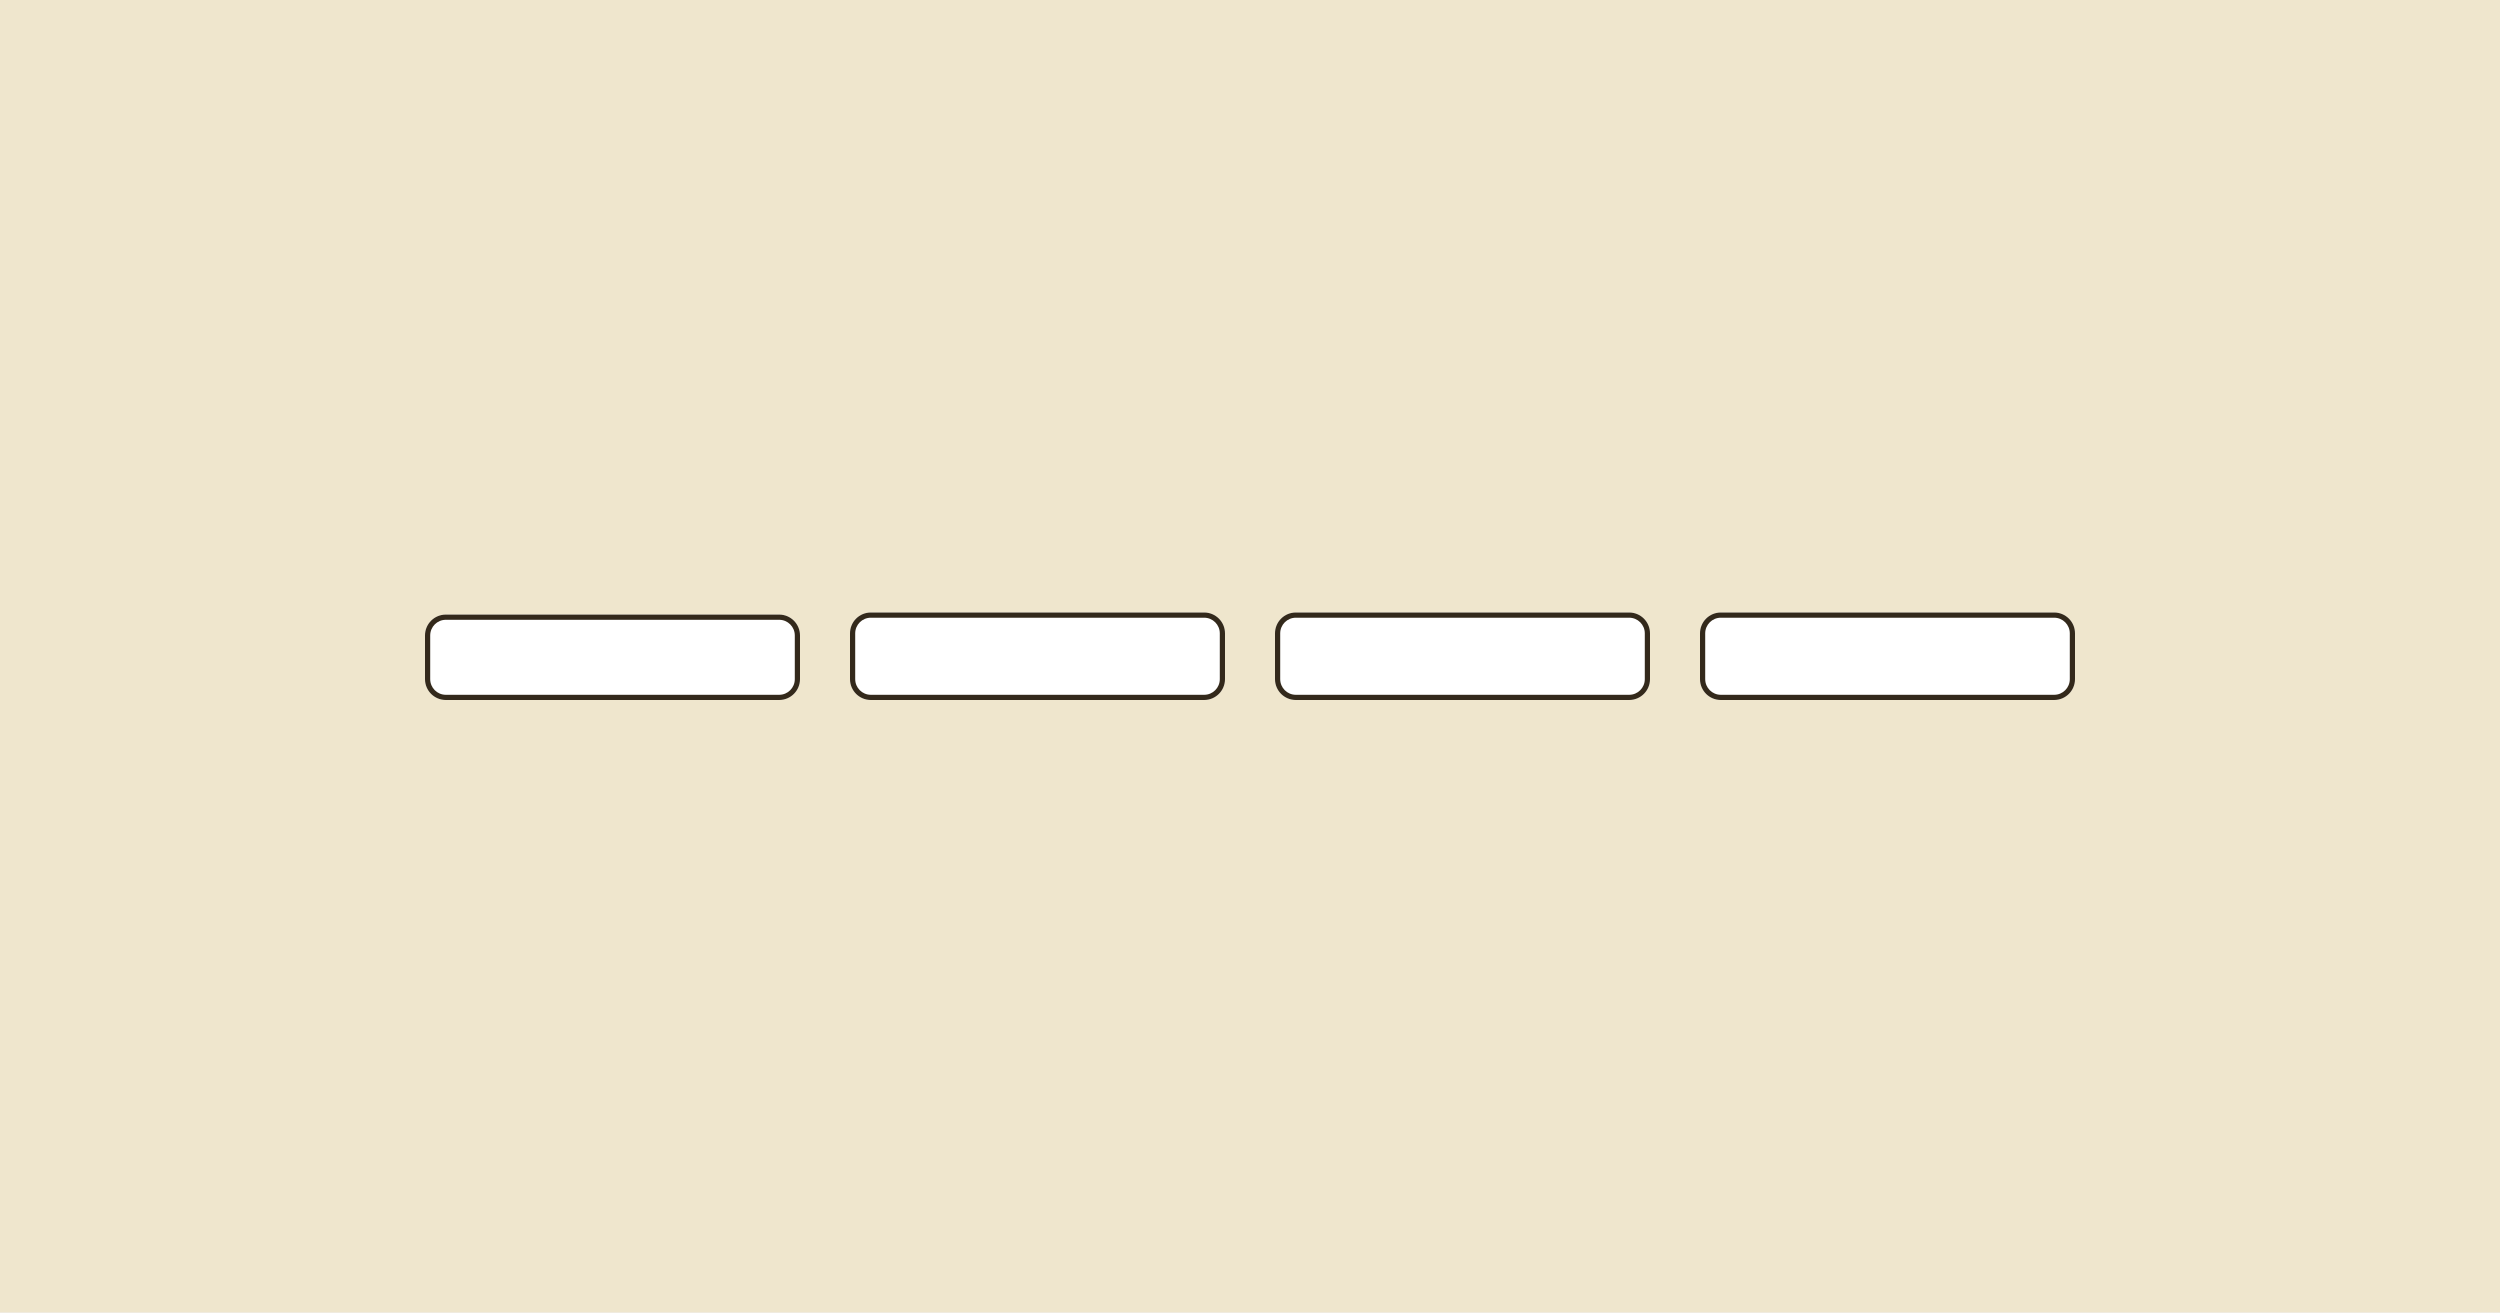
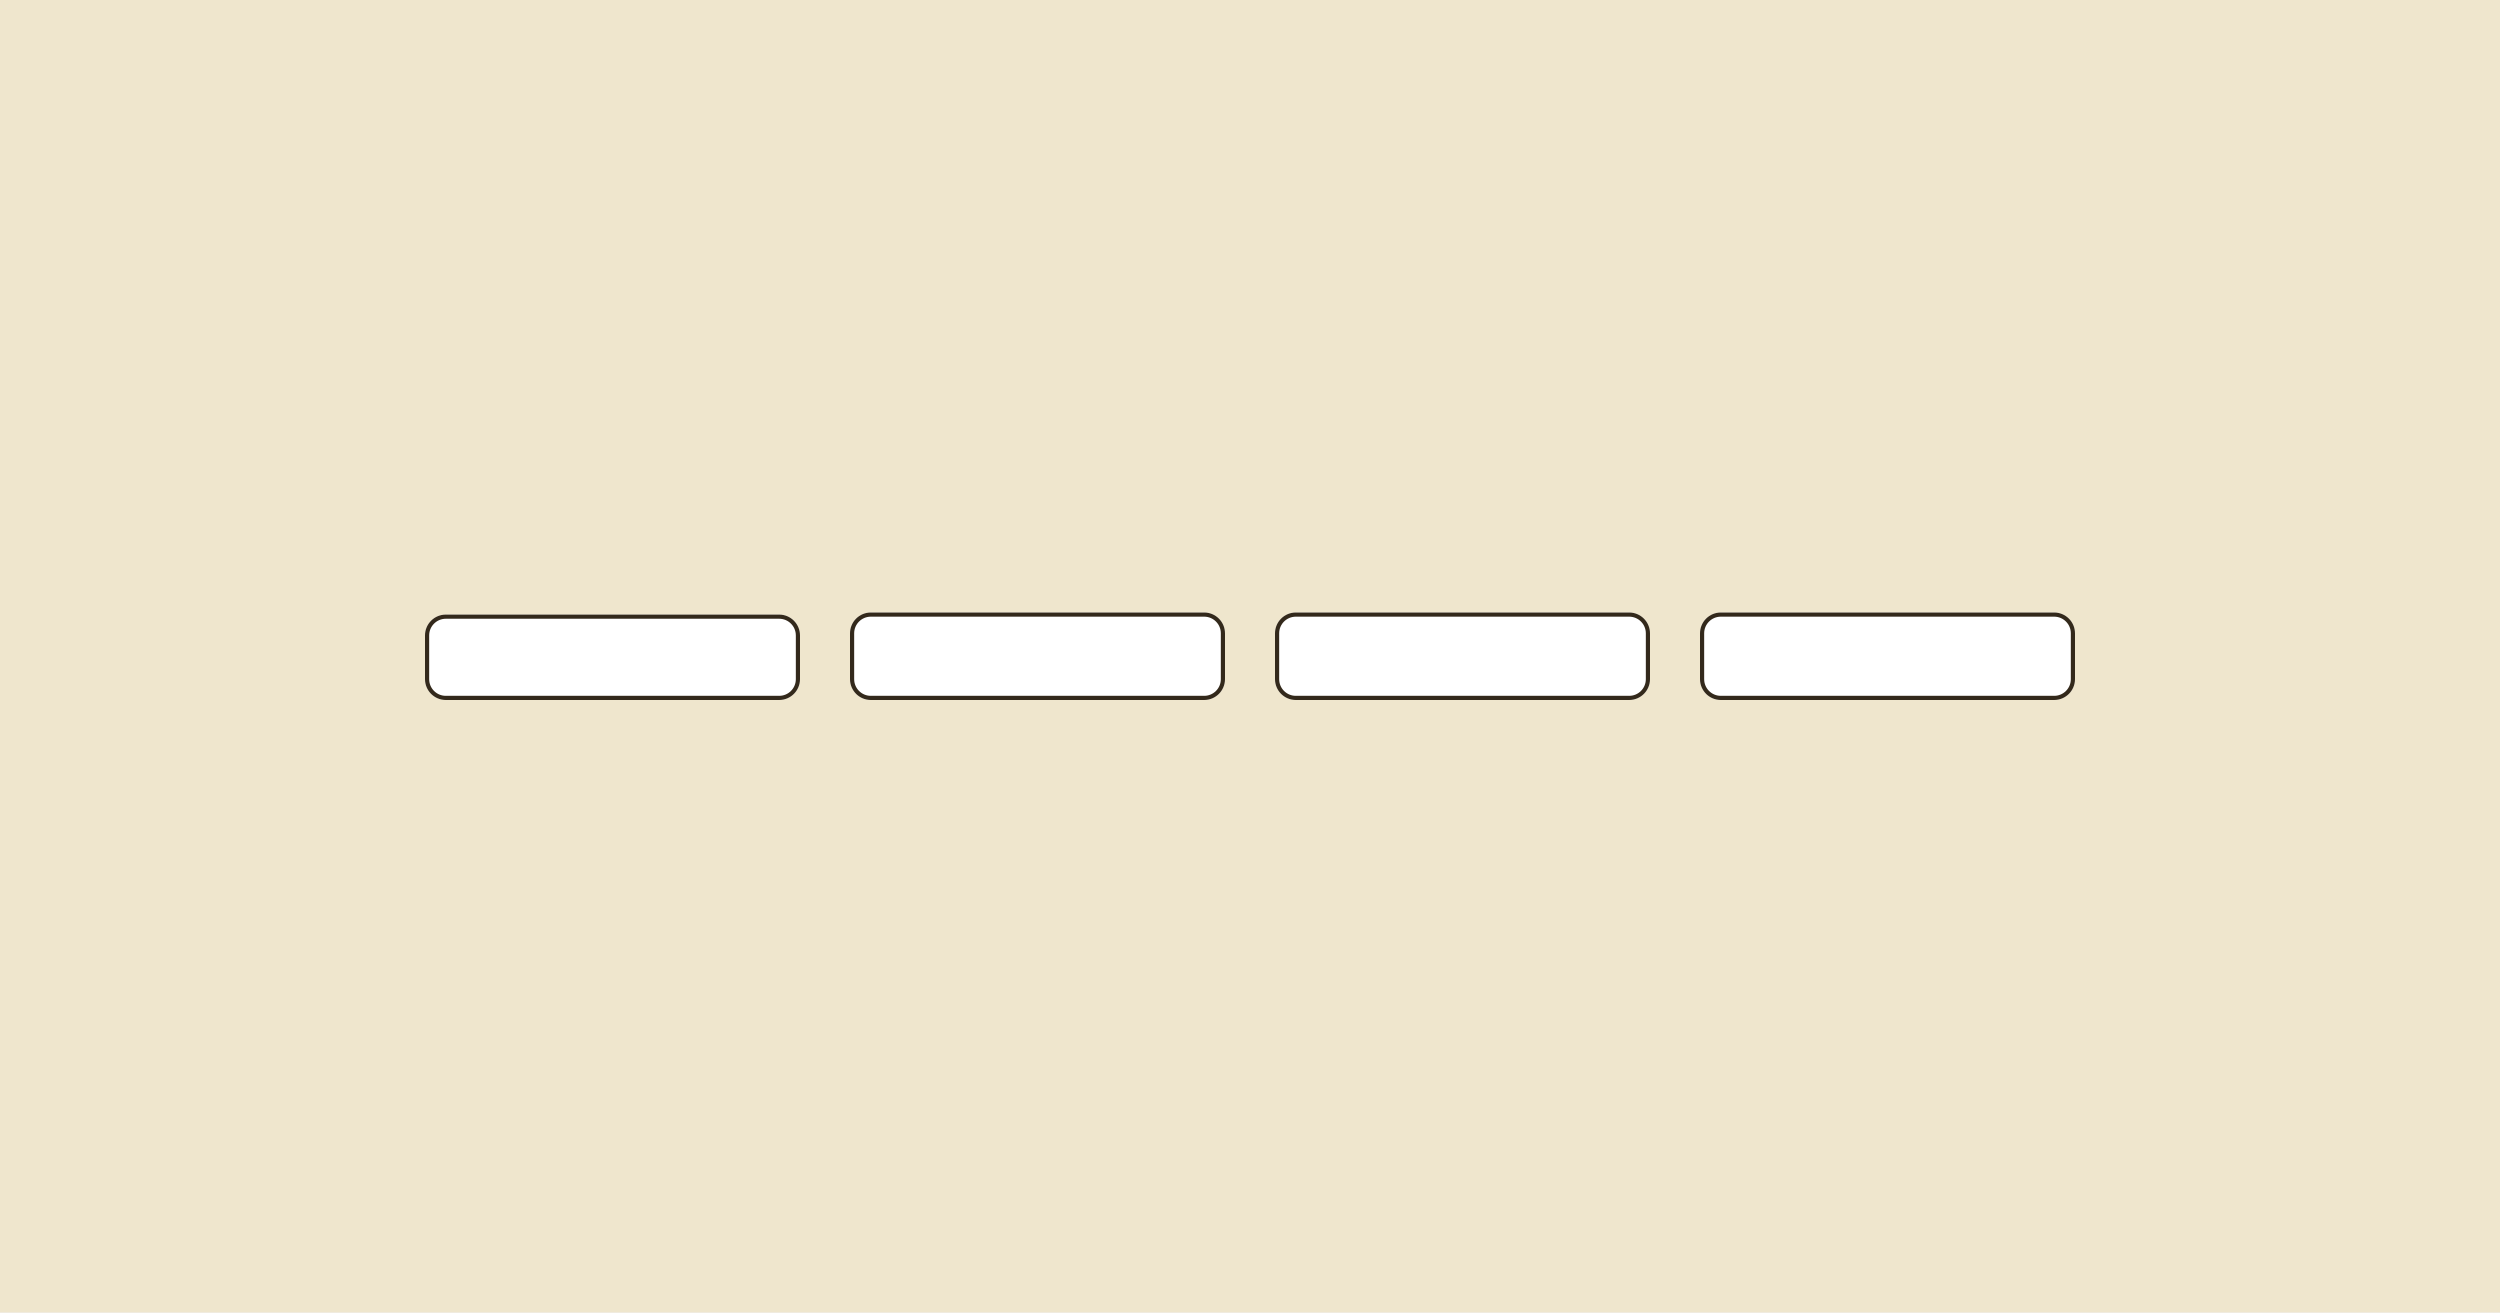
<svg xmlns="http://www.w3.org/2000/svg" width="1200" height="630" viewBox="0 0 1200 630">
  <rect x="0" y="0" width="1200" height="630" fill="#efe6cd" />
  <path d="M214 295h160c5.52 0 10 4.48 10 10v21c0 5.52-4.48 10-10 10h-160c-5.52 0-10-4.48-10-10v-21c0-5.52 4.48-10 10-10Z" fill="#fff" />
-   <path d="M214 295h160c5.52 0 10 4.48 10 10v21c0 5.52-4.48 10-10 10h-160c-5.52 0-10-4.48-10-10v-21c0-5.52 4.48-10 10-10Zm0 2.5h160c4.14 0 7.5 3.36 7.5 7.5v21c0 4.14-3.36 7.5-7.5 7.5h-160c-4.14 0-7.5-3.36-7.5-7.5v-21c0-4.14 3.36-7.5 7.5-7.5Z" fill="#33291b" fill-rule="evenodd" />
+   <path d="M214 295h160c5.52 0 10 4.48 10 10v21c0 5.52-4.48 10-10 10h-160c-5.52 0-10-4.48-10-10v-21c0-5.52 4.48-10 10-10Zm0 2h160c4.42 0 8 3.58 8 8v21c0 4.42-3.58 8-8 8h-160c-4.42 0-8-3.58-8-8v-21c0-4.42 3.58-8 8-8Z" fill="#33291b" fill-rule="evenodd" />
  <path d="M418 294h160c5.52 0 10 4.48 10 10v22c0 5.52-4.48 10-10 10h-160c-5.52 0-10-4.48-10-10v-22c0-5.52 4.48-10 10-10Z" fill="#fff" />
-   <path d="M418 294h160c5.52 0 10 4.48 10 10v22c0 5.52-4.48 10-10 10h-160c-5.52 0-10-4.48-10-10v-22c0-5.52 4.48-10 10-10Zm0 2.5h160c4.14 0 7.5 3.36 7.5 7.5v22c0 4.14-3.36 7.5-7.5 7.5h-160c-4.14 0-7.5-3.36-7.5-7.5v-22c0-4.14 3.36-7.5 7.5-7.5Z" fill="#33291b" fill-rule="evenodd" />
+   <path d="M418 294h160c5.52 0 10 4.48 10 10v22c0 5.52-4.48 10-10 10h-160c-5.52 0-10-4.48-10-10v-22c0-5.52 4.48-10 10-10Zm0 2h160c4.42 0 8 3.58 8 8v22c0 4.42-3.58 8-8 8h-160c-4.42 0-8-3.58-8-8v-22c0-4.42 3.58-8 8-8Z" fill="#33291b" fill-rule="evenodd" />
  <path d="M622 294h160c5.52 0 10 4.48 10 10v22c0 5.52-4.48 10-10 10h-160c-5.52 0-10-4.48-10-10v-22c0-5.52 4.48-10 10-10Z" fill="#fff" />
-   <path d="M622 294h160c5.52 0 10 4.48 10 10v22c0 5.52-4.48 10-10 10h-160c-5.52 0-10-4.48-10-10v-22c0-5.52 4.48-10 10-10Zm0 2.5h160c4.14 0 7.5 3.36 7.5 7.5v22c0 4.14-3.36 7.5-7.5 7.5h-160c-4.14 0-7.5-3.36-7.5-7.5v-22c0-4.14 3.36-7.5 7.5-7.5Z" fill="#33291b" fill-rule="evenodd" />
+   <path d="M622 294h160c5.52 0 10 4.48 10 10v22c0 5.52-4.48 10-10 10h-160c-5.52 0-10-4.48-10-10v-22c0-5.52 4.48-10 10-10Zm0 2h160c4.42 0 8 3.58 8 8v22c0 4.42-3.58 8-8 8h-160c-4.42 0-8-3.58-8-8v-22c0-4.42 3.58-8 8-8Z" fill="#33291b" fill-rule="evenodd" />
  <path d="M826 294h160c5.52 0 10 4.48 10 10v22c0 5.52-4.48 10-10 10h-160c-5.52 0-10-4.48-10-10v-22c0-5.52 4.48-10 10-10Z" fill="#fff" />
-   <path d="M826 294h160c5.52 0 10 4.48 10 10v22c0 5.52-4.48 10-10 10h-160c-5.52 0-10-4.48-10-10v-22c0-5.52 4.48-10 10-10Zm0 2.5h160c4.14 0 7.5 3.36 7.5 7.5v22c0 4.14-3.36 7.5-7.5 7.5h-160c-4.14 0-7.5-3.36-7.5-7.5v-22c0-4.14 3.36-7.5 7.5-7.5Z" fill="#33291b" fill-rule="evenodd" />
+   <path d="M826 294h160c5.52 0 10 4.48 10 10v22c0 5.52-4.48 10-10 10h-160c-5.52 0-10-4.48-10-10v-22c0-5.52 4.48-10 10-10Zm0 2h160c4.42 0 8 3.58 8 8v22c0 4.42-3.58 8-8 8h-160c-4.42 0-8-3.58-8-8v-22c0-4.42 3.58-8 8-8Z" fill="#33291b" fill-rule="evenodd" />
</svg>
